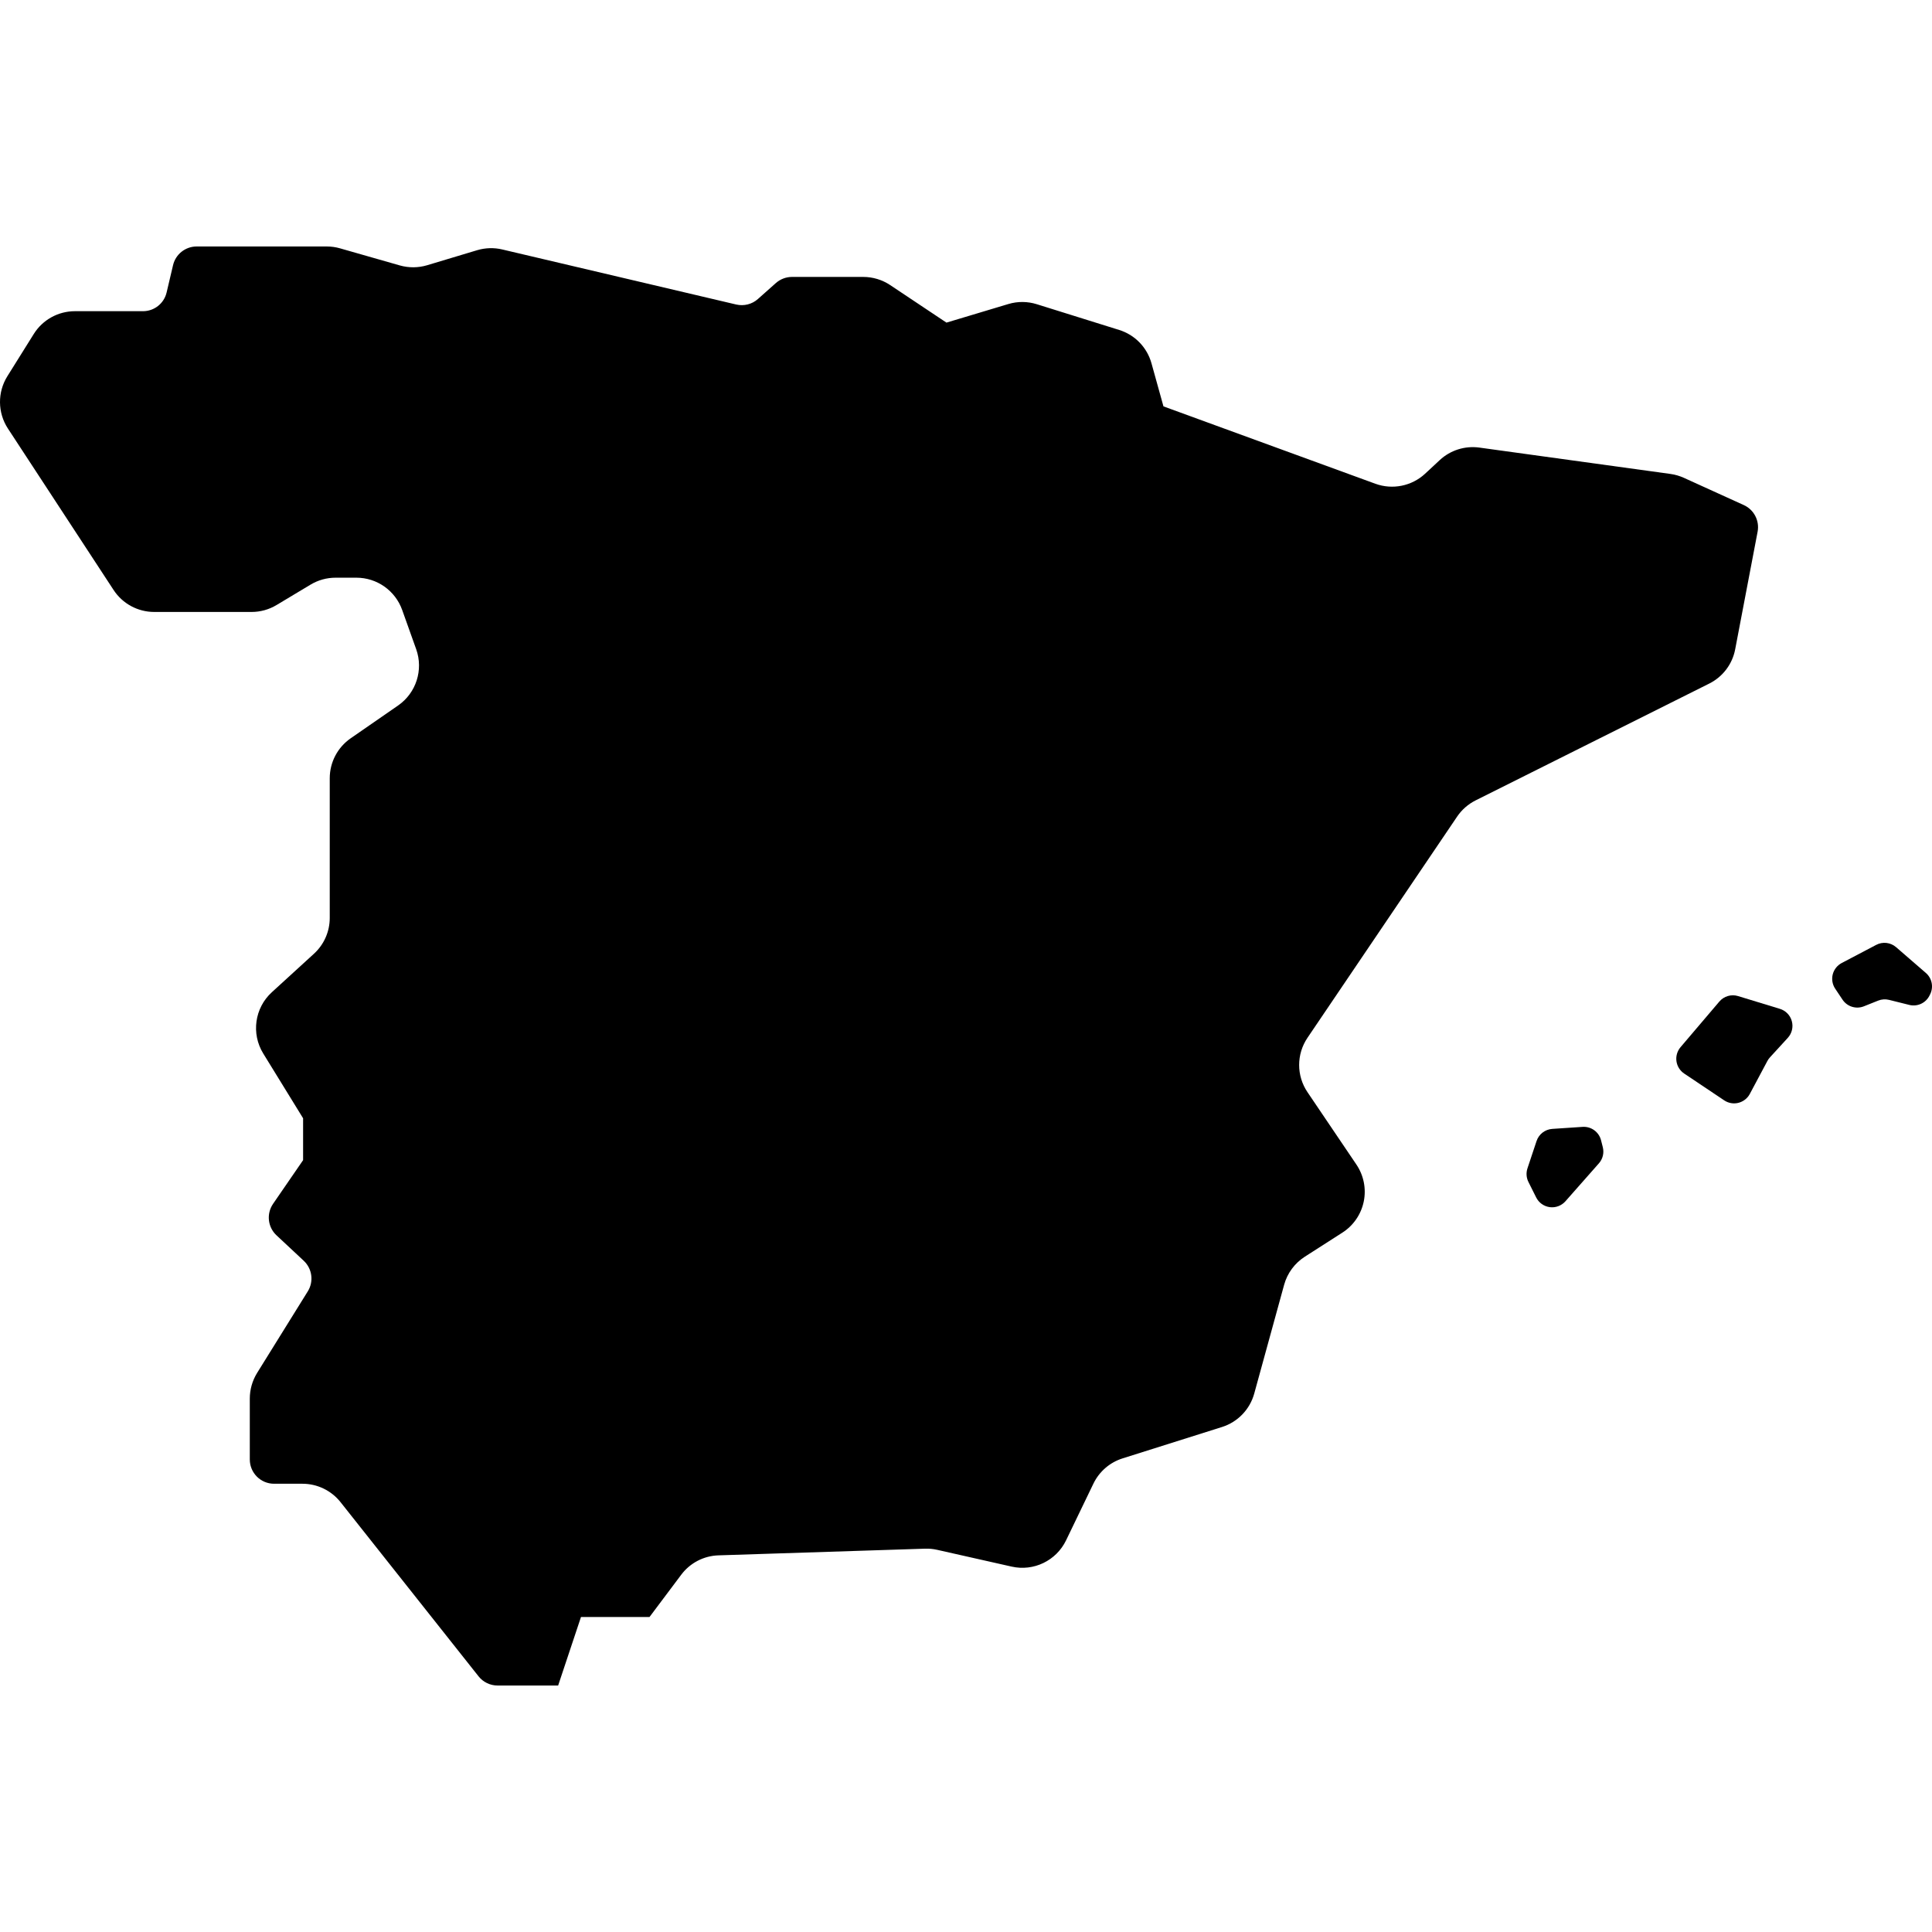
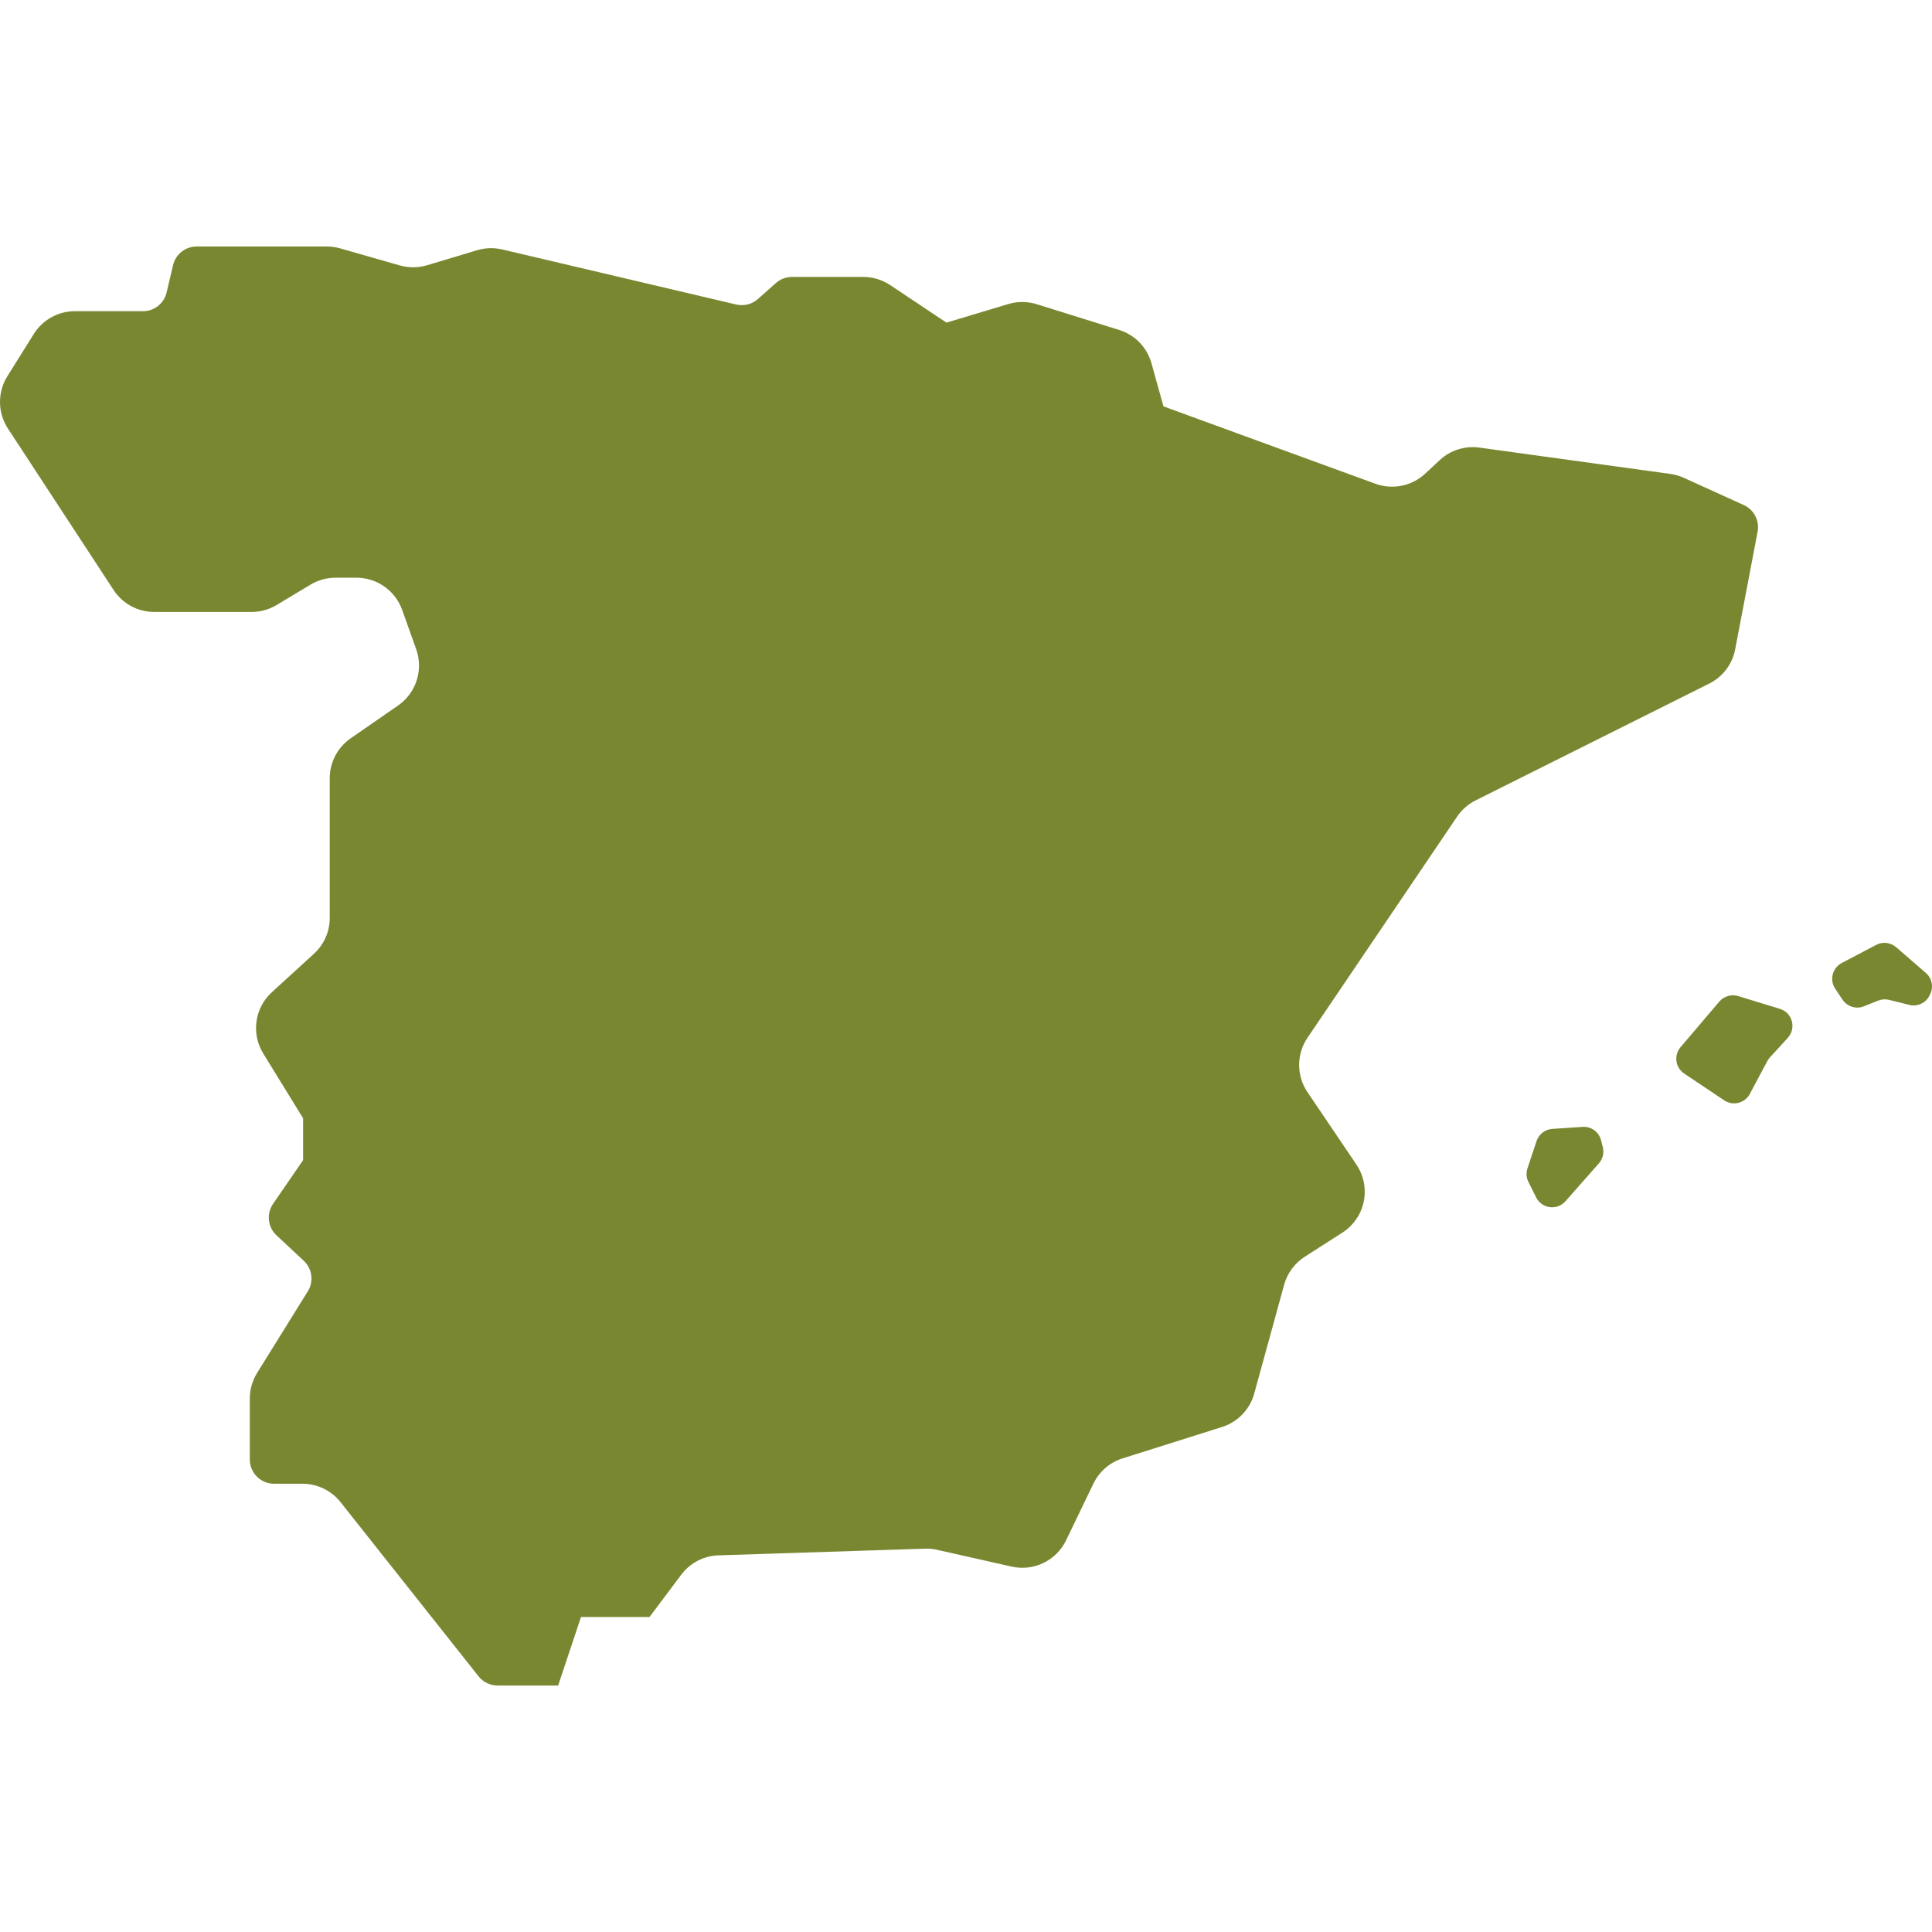
- <svg xmlns="http://www.w3.org/2000/svg" height="800px" width="800px" version="1.1" id="_x32_" viewBox="0 0 512 512" xml:space="preserve">
-   <style type="text/css">
- 	.st0{fill:#000000;}
- </style>
-   <g>
-     <path class="st0" d="M459.843,172.064l5.941-31.156c0.553-2.915-0.961-5.837-3.668-7.062l-15.87-7.215   c-1.137-0.512-2.338-0.865-3.572-1.033l-50.614-6.983c-3.828-0.528-7.687,0.689-10.513,3.315l-3.884,3.612   c-3.547,3.283-8.632,4.308-13.172,2.658l-56.163-20.507l-3.171-11.41c-1.169-4.212-4.388-7.542-8.56-8.84l-21.836-6.823   c-2.45-0.768-5.076-0.785-7.534-0.048l-16.407,4.924l-14.91-9.945c-2.114-1.41-4.604-2.162-7.143-2.162h-18.881   c-1.578,0-3.098,0.585-4.276,1.626l-4.756,4.228c-1.561,1.393-3.707,1.93-5.749,1.457l-62-14.589   c-2.194-0.521-4.484-0.449-6.646,0.192l-13.268,3.988c-2.361,0.704-4.868,0.721-7.238,0.048l-15.83-4.524   c-1.145-0.329-2.338-0.497-3.531-0.497H52.129c-2.995,0-5.59,2.058-6.27,4.957l-1.706,7.238c-0.68,2.899-3.267,4.956-6.262,4.956   H19.86c-4.436,0-8.568,2.283-10.914,6.046L1.955,99.702c-2.658,4.252-2.602,9.673,0.144,13.869l28.002,42.783   c2.378,3.635,6.429,5.821,10.769,5.821h25.8c2.33,0,4.612-0.632,6.615-1.833l9.023-5.413c2.002-1.2,4.284-1.834,6.623-1.834h5.525   c5.437,0,10.289,3.419,12.123,8.544l3.715,10.409c1.954,5.477-0.008,11.595-4.788,14.91l-12.579,8.704   c-3.468,2.411-5.541,6.358-5.541,10.578v37.025c0,3.611-1.522,7.062-4.196,9.497l-11.146,10.185   c-4.565,4.164-5.518,10.986-2.282,16.246l10.562,17.16v11.098l-7.96,11.578c-1.801,2.626-1.417,6.174,0.914,8.344l7.215,6.742   c2.242,2.097,2.698,5.493,1.08,8.095l-13.444,21.643c-1.264,2.05-1.93,4.397-1.93,6.79v16.127c0,3.555,2.875,6.438,6.43,6.438   h7.526c3.924,0,7.64,1.793,10.09,4.876l36.578,46.162c1.217,1.537,3.075,2.434,5.036,2.434h16.054l6.054-18.161h18.16l8.408-11.202   c2.338-3.122,5.973-5.012,9.881-5.133l54.73-1.769c1.097-0.04,2.186,0.072,3.251,0.312l19.69,4.436   c5.846,1.329,11.819-1.561,14.429-6.95l7.255-15.046c1.546-3.194,4.34-5.613,7.719-6.678l26.36-8.32   c4.164-1.313,7.383-4.66,8.536-8.864l7.927-28.842c0.849-3.066,2.803-5.709,5.476-7.423l9.945-6.374   c2.923-1.866,4.965-4.837,5.669-8.232c0.705-3.395,0-6.934-1.938-9.809l-12.972-19.194c-2.939-4.348-2.939-10.057,0.008-14.413   l39.644-58.597c1.233-1.833,2.931-3.314,4.901-4.307l61.912-30.956C456.552,179.367,459.099,176.004,459.843,172.064z" />
-     <path class="st0" d="M471.678,267.351l-11.066-3.379c-1.793-0.552-3.747,0.016-4.972,1.457l-10.289,12.091   c-0.865,1.033-1.265,2.379-1.073,3.715c0.184,1.33,0.929,2.515,2.05,3.268l10.602,7.102c1.105,0.744,2.483,0.985,3.772,0.657   c1.289-0.329,2.394-1.178,3.018-2.362l4.66-8.736c0.192-0.353,0.416-0.682,0.689-0.969l4.708-5.141   c1.097-1.2,1.506-2.866,1.073-4.436C474.432,269.056,473.231,267.823,471.678,267.351z" />
-     <path class="st0" d="M510.369,257.837l-7.879-6.822c-1.466-1.274-3.572-1.521-5.285-0.608l-9.136,4.804   c-1.177,0.625-2.042,1.714-2.378,3.011c-0.32,1.297-0.096,2.666,0.648,3.779l1.946,2.915c1.233,1.858,3.604,2.594,5.678,1.762   l3.772-1.506c0.913-0.369,1.929-0.433,2.898-0.192l5.333,1.329c2.146,0.544,4.38-0.481,5.365-2.466l0.168-0.329   C512.467,261.585,512.002,259.247,510.369,257.837z" />
-     <path class="st0" d="M424.298,302.198c-0.552-2.21-2.61-3.715-4.892-3.564l-8.039,0.536c-1.905,0.129-3.555,1.394-4.164,3.219   l-2.411,7.238c-0.392,1.193-0.304,2.483,0.257,3.604l2.05,4.1c0.696,1.41,2.057,2.37,3.611,2.578   c1.554,0.201,3.107-0.384,4.148-1.561l8.864-10.049c1.033-1.161,1.418-2.754,1.042-4.26L424.298,302.198z" />
+ <svg xmlns="http://www.w3.org/2000/svg" height="800px" width="800px" version="1.1" id="_x32_" viewBox="0 0 512 512" xml:space="preserve" fill="#7A8731ff">
+   <g id="SVGRepo_bgCarrier" stroke-width="0" />
+   <g id="SVGRepo_tracerCarrier" stroke-linecap="round" stroke-linejoin="round" />
+   <g id="SVGRepo_iconCarrier">
+     <style type="text/css"> .st0{fill:#7A8731ff;} </style>
+     <g>
+       <path class="st0" d="M459.843,172.064l5.941-31.156c0.553-2.915-0.961-5.837-3.668-7.062l-15.87-7.215 c-1.137-0.512-2.338-0.865-3.572-1.033l-50.614-6.983c-3.828-0.528-7.687,0.689-10.513,3.315l-3.884,3.612 c-3.547,3.283-8.632,4.308-13.172,2.658l-56.163-20.507l-3.171-11.41c-1.169-4.212-4.388-7.542-8.56-8.84l-21.836-6.823 c-2.45-0.768-5.076-0.785-7.534-0.048l-16.407,4.924l-14.91-9.945c-2.114-1.41-4.604-2.162-7.143-2.162h-18.881 c-1.578,0-3.098,0.585-4.276,1.626l-4.756,4.228c-1.561,1.393-3.707,1.93-5.749,1.457l-62-14.589 c-2.194-0.521-4.484-0.449-6.646,0.192l-13.268,3.988c-2.361,0.704-4.868,0.721-7.238,0.048l-15.83-4.524 c-1.145-0.329-2.338-0.497-3.531-0.497H52.129c-2.995,0-5.59,2.058-6.27,4.957l-1.706,7.238c-0.68,2.899-3.267,4.956-6.262,4.956 H19.86c-4.436,0-8.568,2.283-10.914,6.046L1.955,99.702c-2.658,4.252-2.602,9.673,0.144,13.869l28.002,42.783 c2.378,3.635,6.429,5.821,10.769,5.821h25.8c2.33,0,4.612-0.632,6.615-1.833l9.023-5.413c2.002-1.2,4.284-1.834,6.623-1.834h5.525 c5.437,0,10.289,3.419,12.123,8.544l3.715,10.409c1.954,5.477-0.008,11.595-4.788,14.91l-12.579,8.704 c-3.468,2.411-5.541,6.358-5.541,10.578v37.025c0,3.611-1.522,7.062-4.196,9.497l-11.146,10.185 c-4.565,4.164-5.518,10.986-2.282,16.246l10.562,17.16v11.098l-7.96,11.578c-1.801,2.626-1.417,6.174,0.914,8.344l7.215,6.742 c2.242,2.097,2.698,5.493,1.08,8.095l-13.444,21.643c-1.264,2.05-1.93,4.397-1.93,6.79v16.127c0,3.555,2.875,6.438,6.43,6.438 h7.526c3.924,0,7.64,1.793,10.09,4.876l36.578,46.162c1.217,1.537,3.075,2.434,5.036,2.434h16.054l6.054-18.161h18.16l8.408-11.202 c2.338-3.122,5.973-5.012,9.881-5.133l54.73-1.769c1.097-0.04,2.186,0.072,3.251,0.312l19.69,4.436 c5.846,1.329,11.819-1.561,14.429-6.95l7.255-15.046c1.546-3.194,4.34-5.613,7.719-6.678l26.36-8.32 c4.164-1.313,7.383-4.66,8.536-8.864l7.927-28.842c0.849-3.066,2.803-5.709,5.476-7.423l9.945-6.374 c2.923-1.866,4.965-4.837,5.669-8.232c0.705-3.395,0-6.934-1.938-9.809l-12.972-19.194c-2.939-4.348-2.939-10.057,0.008-14.413 l39.644-58.597c1.233-1.833,2.931-3.314,4.901-4.307l61.912-30.956C456.552,179.367,459.099,176.004,459.843,172.064z" />
+       <path class="st0" d="M471.678,267.351l-11.066-3.379c-1.793-0.552-3.747,0.016-4.972,1.457l-10.289,12.091 c-0.865,1.033-1.265,2.379-1.073,3.715c0.184,1.33,0.929,2.515,2.05,3.268l10.602,7.102c1.105,0.744,2.483,0.985,3.772,0.657 c1.289-0.329,2.394-1.178,3.018-2.362l4.66-8.736c0.192-0.353,0.416-0.682,0.689-0.969l4.708-5.141 c1.097-1.2,1.506-2.866,1.073-4.436C474.432,269.056,473.231,267.823,471.678,267.351z" />
+       <path class="st0" d="M510.369,257.837l-7.879-6.822c-1.466-1.274-3.572-1.521-5.285-0.608l-9.136,4.804 c-1.177,0.625-2.042,1.714-2.378,3.011c-0.32,1.297-0.096,2.666,0.648,3.779l1.946,2.915c1.233,1.858,3.604,2.594,5.678,1.762 l3.772-1.506c0.913-0.369,1.929-0.433,2.898-0.192l5.333,1.329c2.146,0.544,4.38-0.481,5.365-2.466l0.168-0.329 C512.467,261.585,512.002,259.247,510.369,257.837z" />
+       <path class="st0" d="M424.298,302.198c-0.552-2.21-2.61-3.715-4.892-3.564l-8.039,0.536c-1.905,0.129-3.555,1.394-4.164,3.219 l-2.411,7.238c-0.392,1.193-0.304,2.483,0.257,3.604l2.05,4.1c0.696,1.41,2.057,2.37,3.611,2.578 c1.554,0.201,3.107-0.384,4.148-1.561l8.864-10.049c1.033-1.161,1.418-2.754,1.042-4.26L424.298,302.198z" />
+     </g>
  </g>
</svg>
